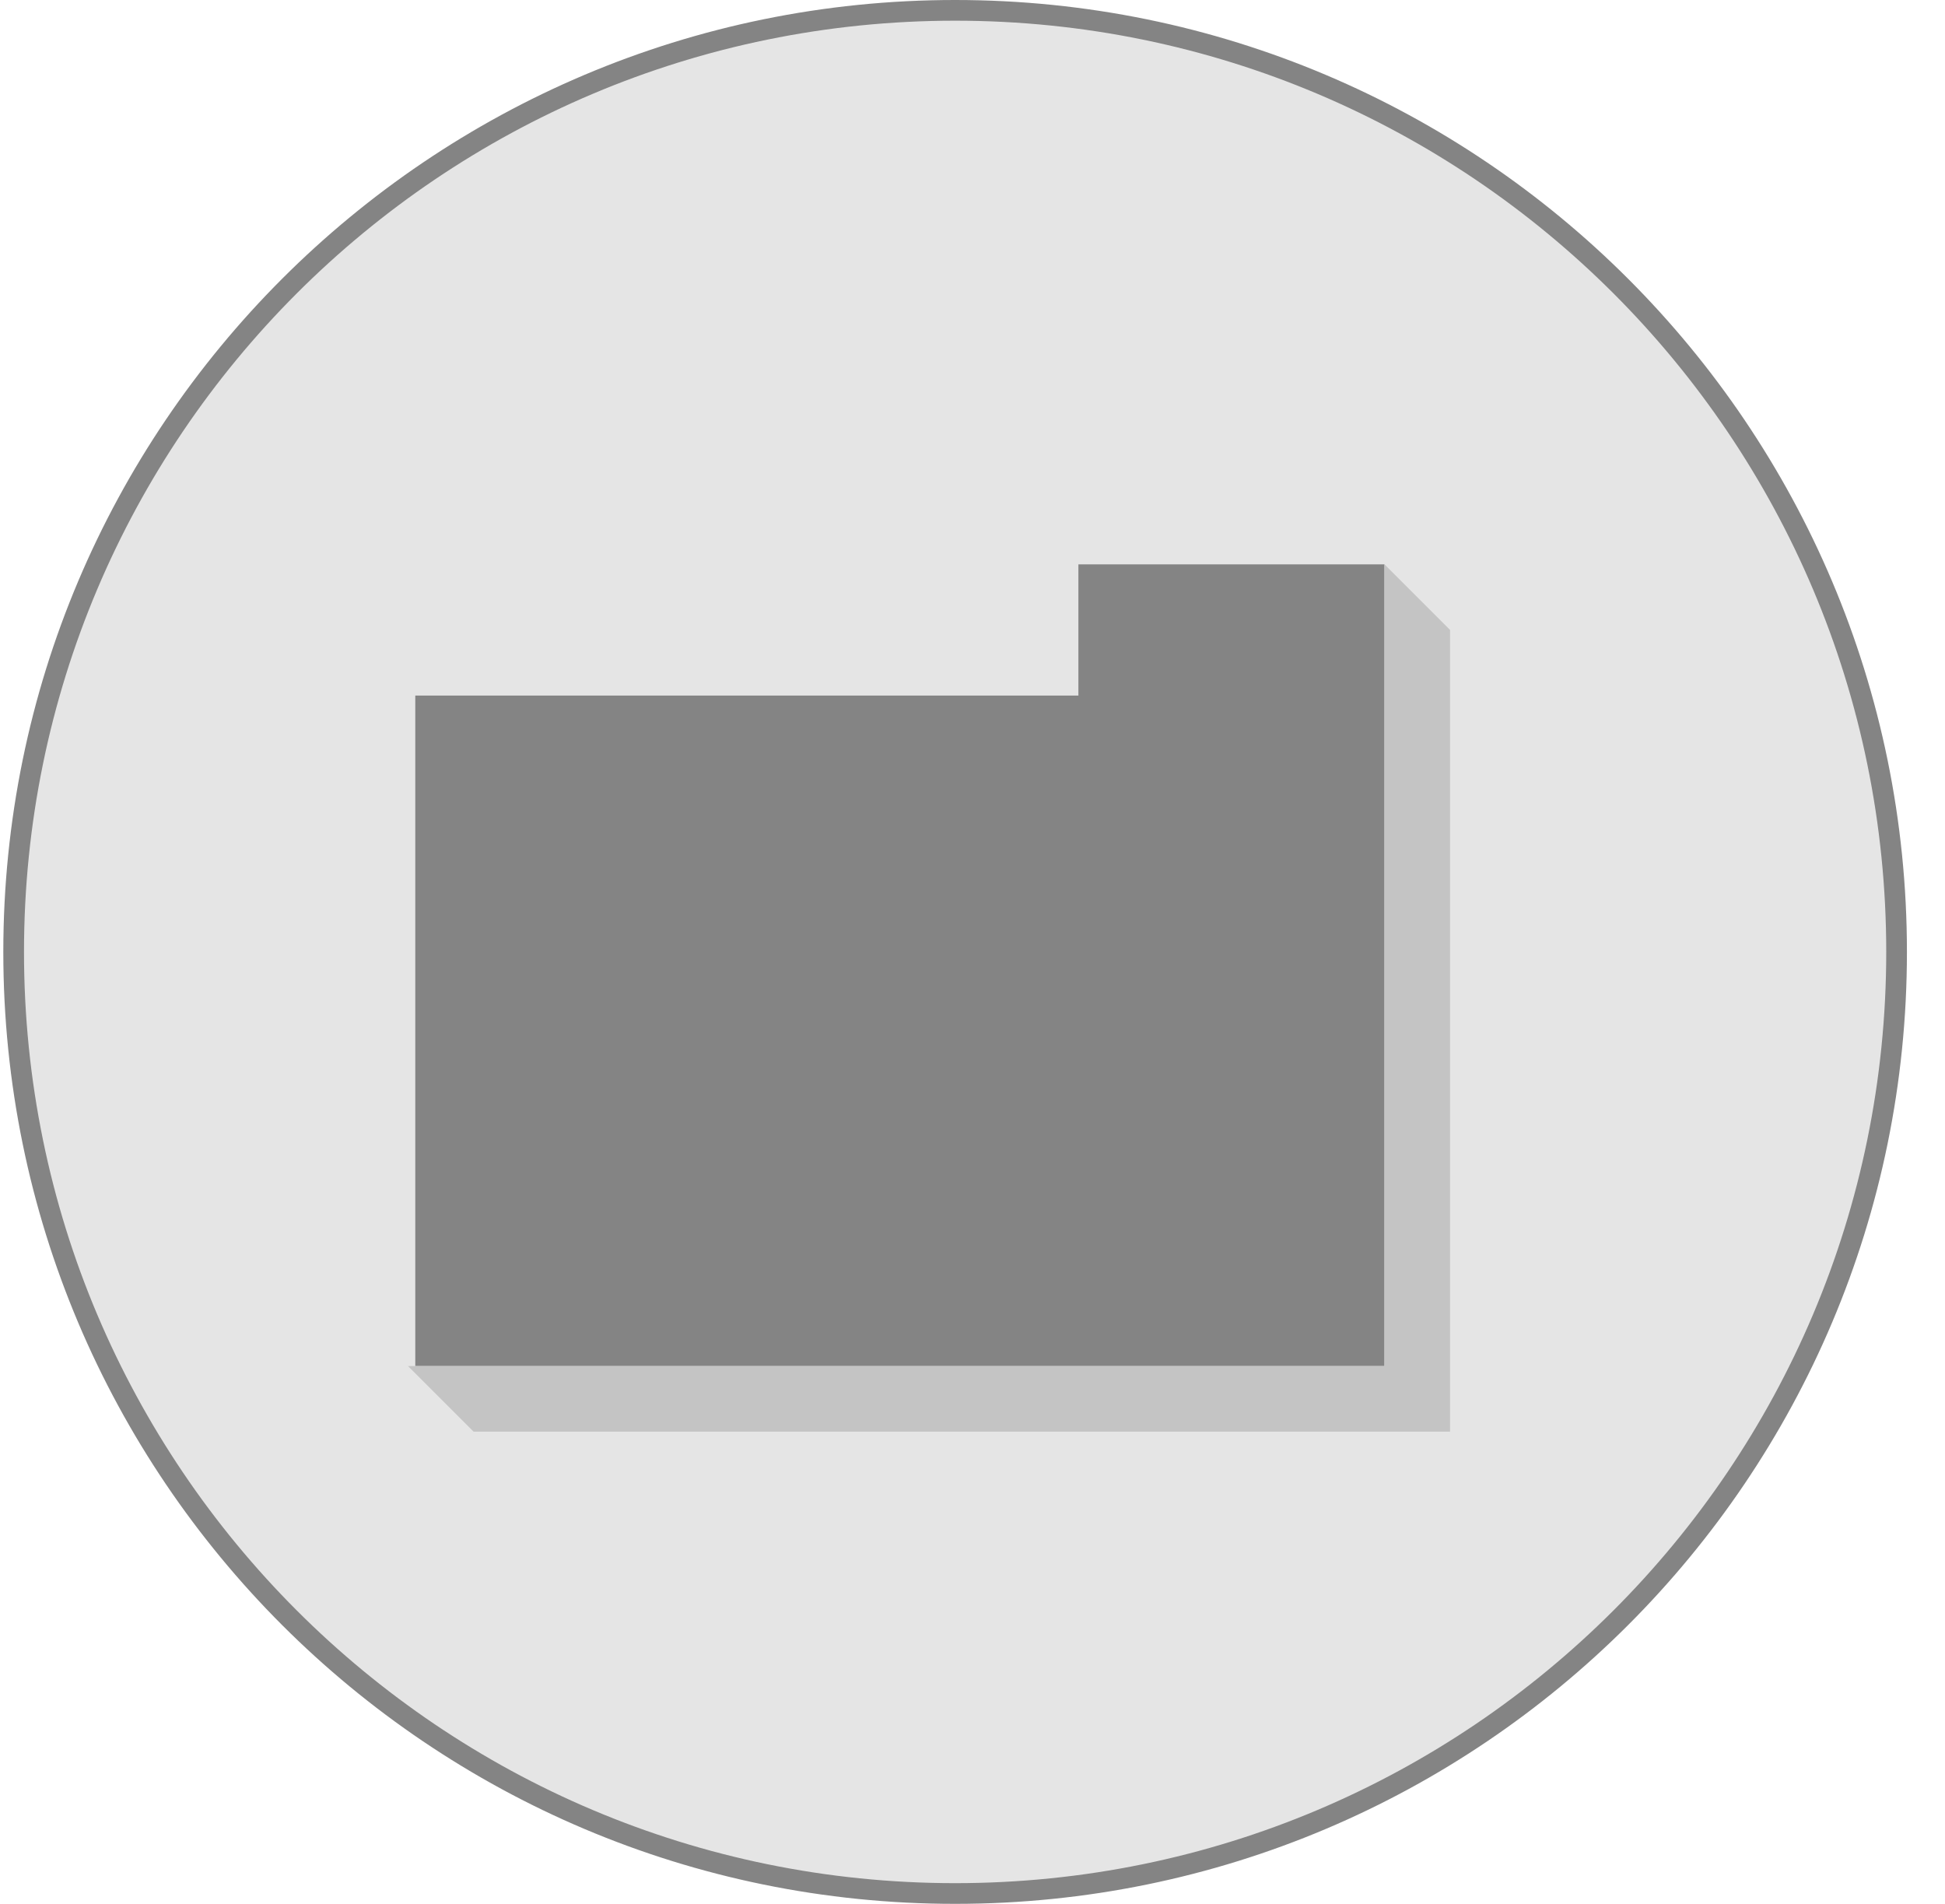
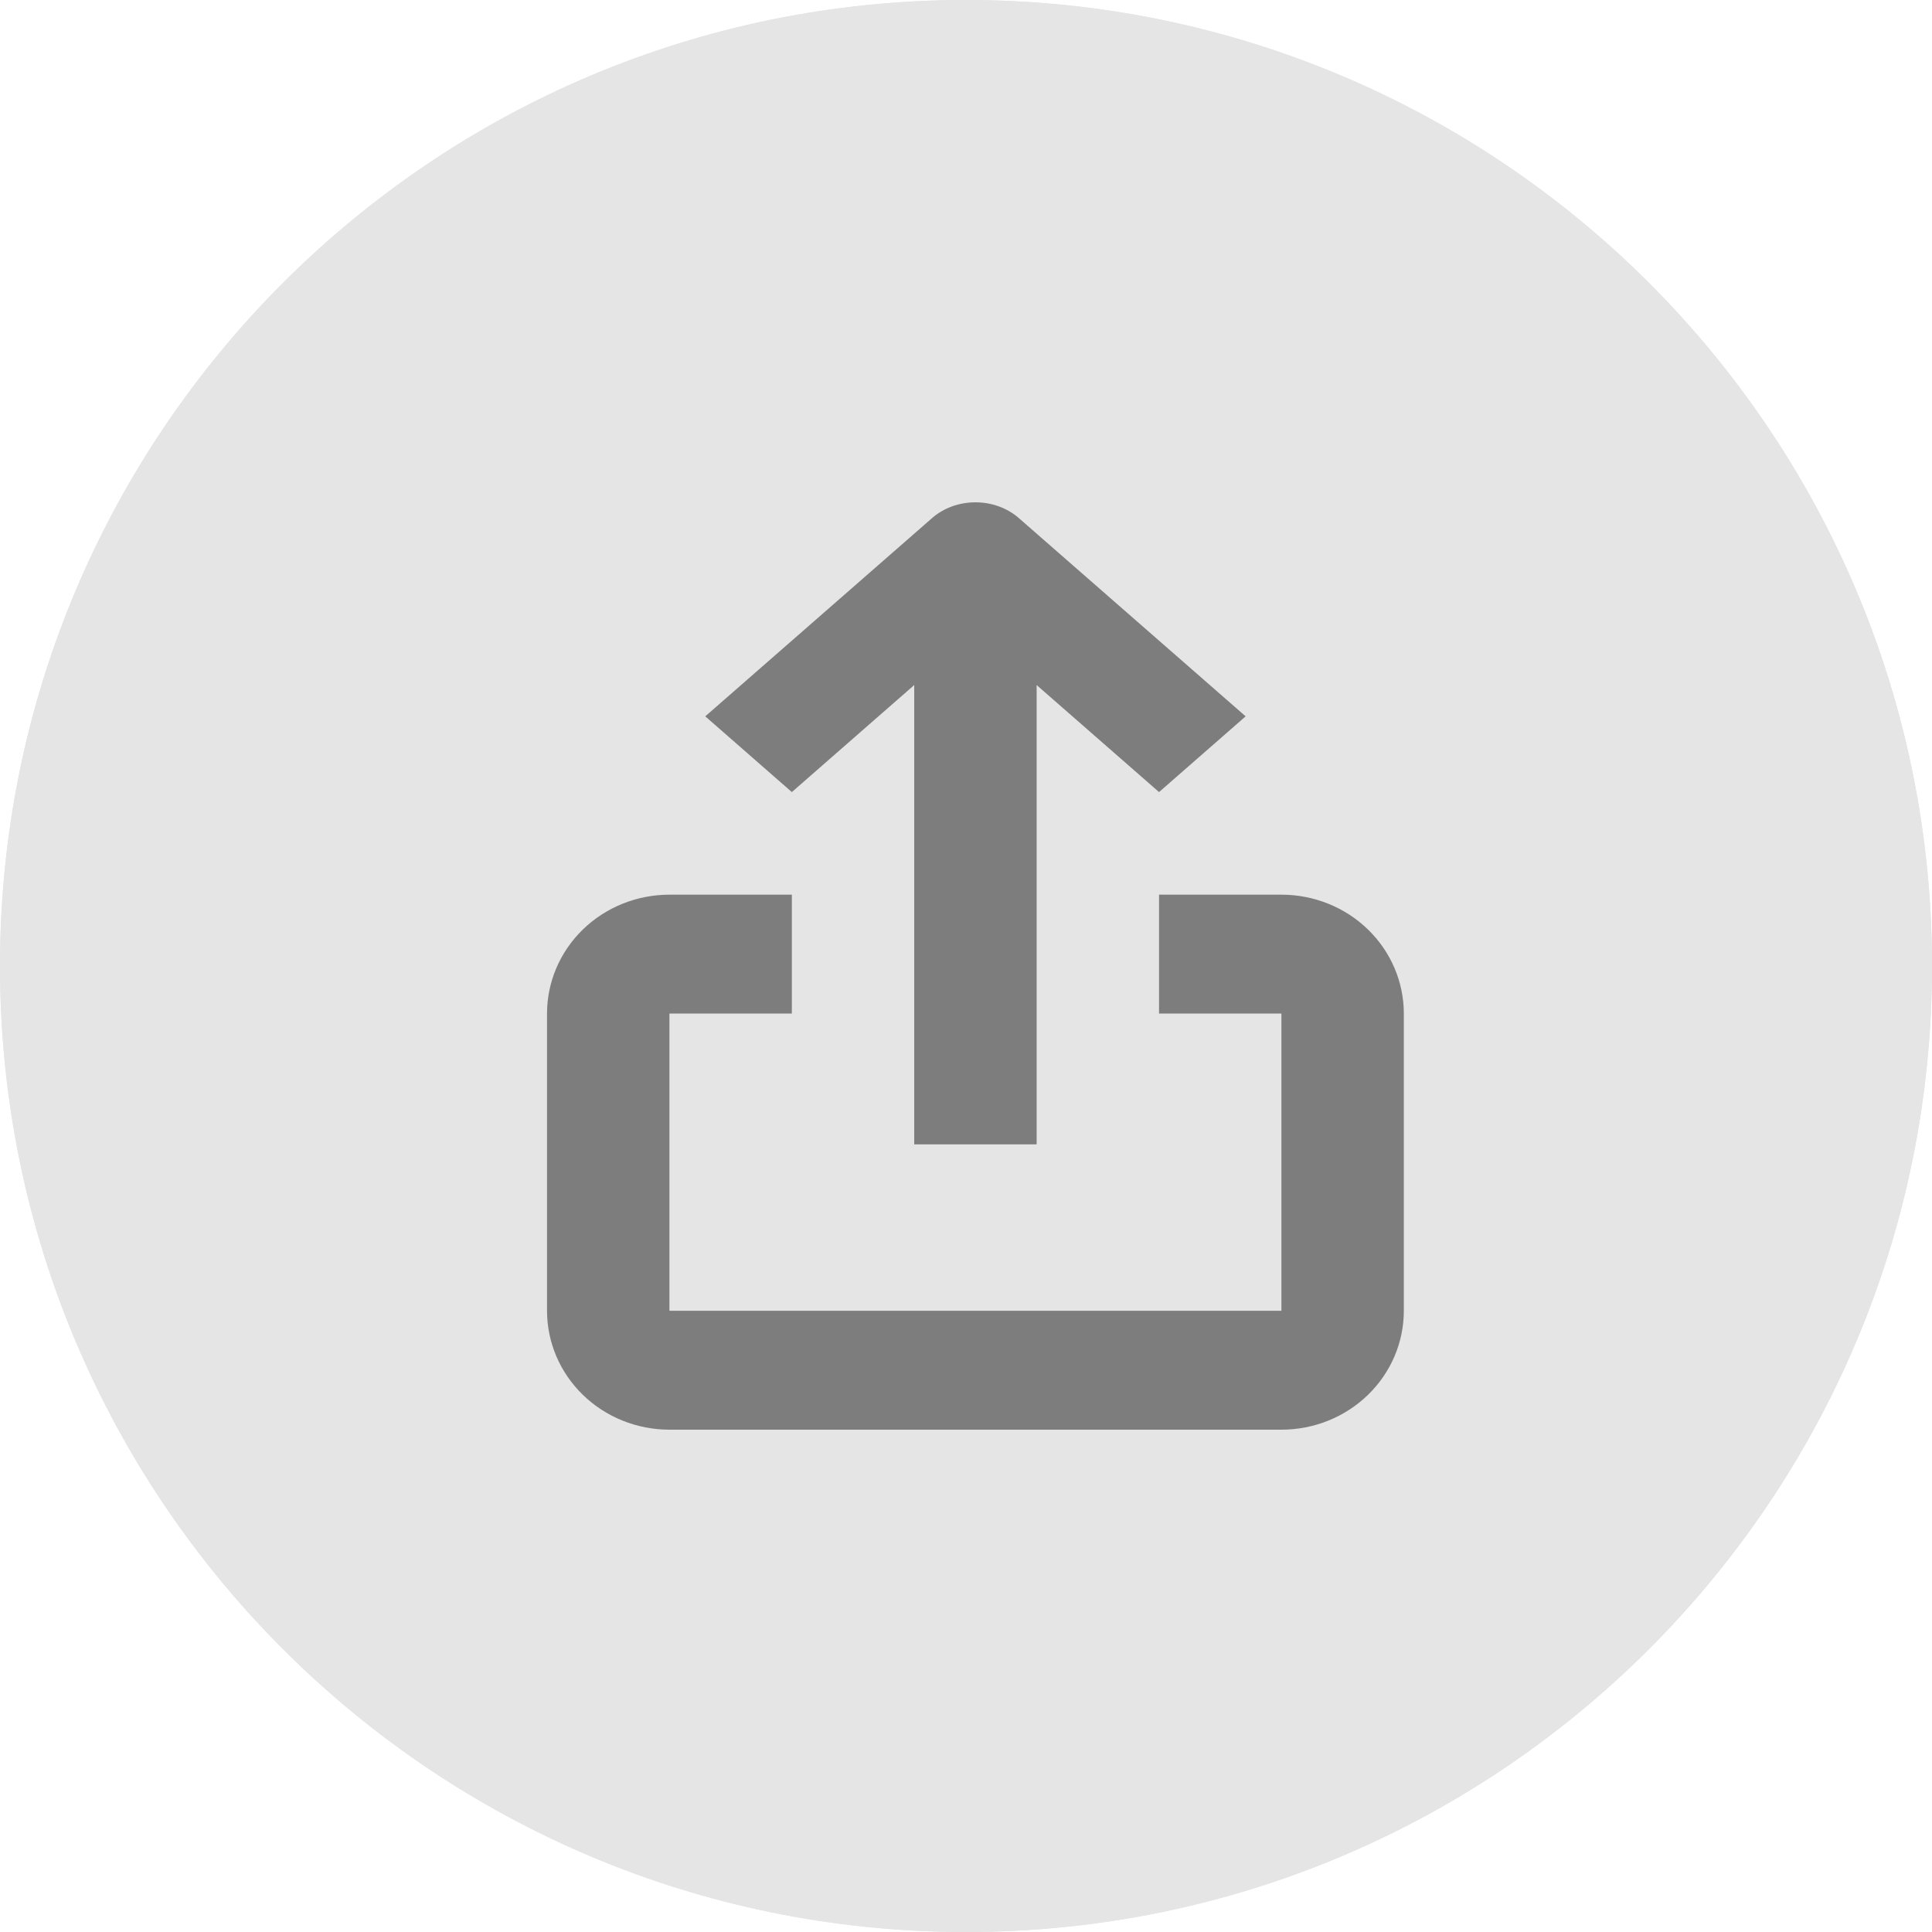
- <svg xmlns="http://www.w3.org/2000/svg" width="47" height="46" viewBox="0 0 47 46" fill="none">
-   <circle cx="23.08" cy="23" r="22.75" fill="#E5E5E5" stroke="#848484" stroke-width="0.5" />
-   <path d="M10.035 16.806V33.006H33.455V13.636H26.059V16.806H10.035Z" fill="#848484" />
-   <path d="M11.444 34.591L9.859 33.006H33.455V13.636L35.04 15.221V34.591H11.444Z" fill="#C4C4C4" />
+ <svg xmlns="http://www.w3.org/2000/svg" width="50" height="50" viewBox="0 0 50 50" fill="none">
+   <path d="M50 25C50 38.807 38.807 50 25 50C11.193 50 0 38.807 0 25C0 11.193 11.193 0 25 0C38.807 0 50 11.193 50 25Z" fill="#E5E5E5" />
+   <path d="M50 25C50 38.807 38.807 50 25 50C11.193 50 0 38.807 0 25C0 11.193 11.193 0 25 0C38.807 0 50 11.193 50 25Z" fill="#E5E5E5" />
+   <path d="M14.157 26.231V33.923C14.157 34.739 14.491 35.522 15.085 36.099C15.679 36.676 16.485 37 17.325 37H33.163C34.004 37 34.809 36.676 35.403 36.099C35.997 35.522 36.331 34.739 36.331 33.923V26.231C36.331 25.415 35.997 24.632 35.403 24.055C34.809 23.478 34.004 23.154 33.163 23.154H29.996V26.231H33.163V33.923H17.325V26.231H20.493V23.154H17.325C16.485 23.154 15.679 23.478 15.085 24.055C14.491 24.632 14.157 25.415 14.157 26.231V26.231Z" fill="#7D7D7D" />
+   <path d="M26.828 29.616V17.729L29.996 20.499L32.237 18.539L26.365 13.406C26.067 13.146 25.665 13 25.244 13C24.824 13 24.421 13.146 24.124 13.406L18.252 18.539L20.493 20.499L23.66 17.729V29.616H26.828Z" fill="#7D7D7D" />
</svg>
